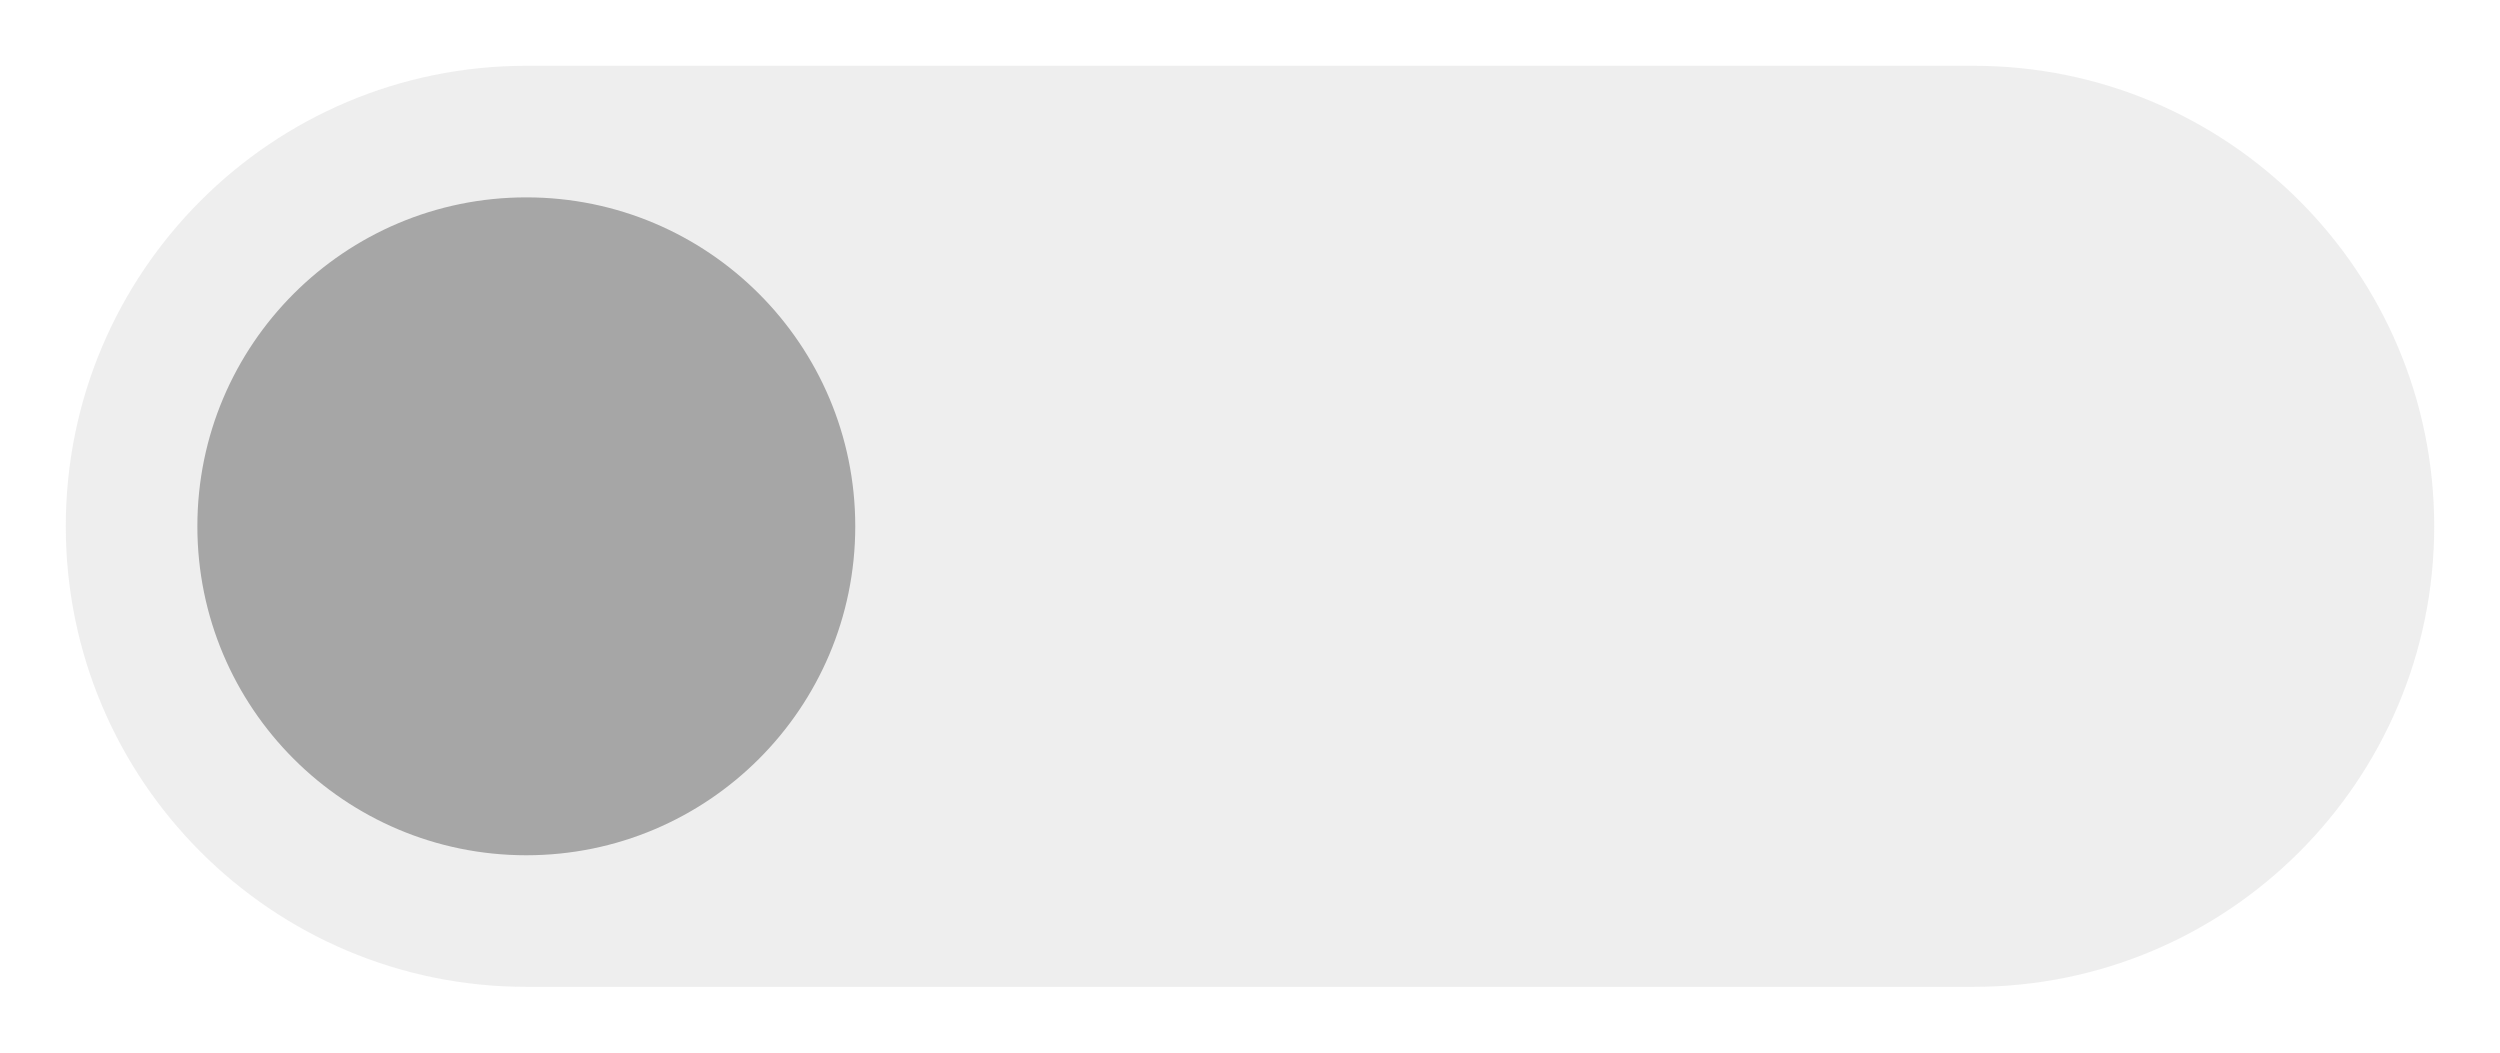
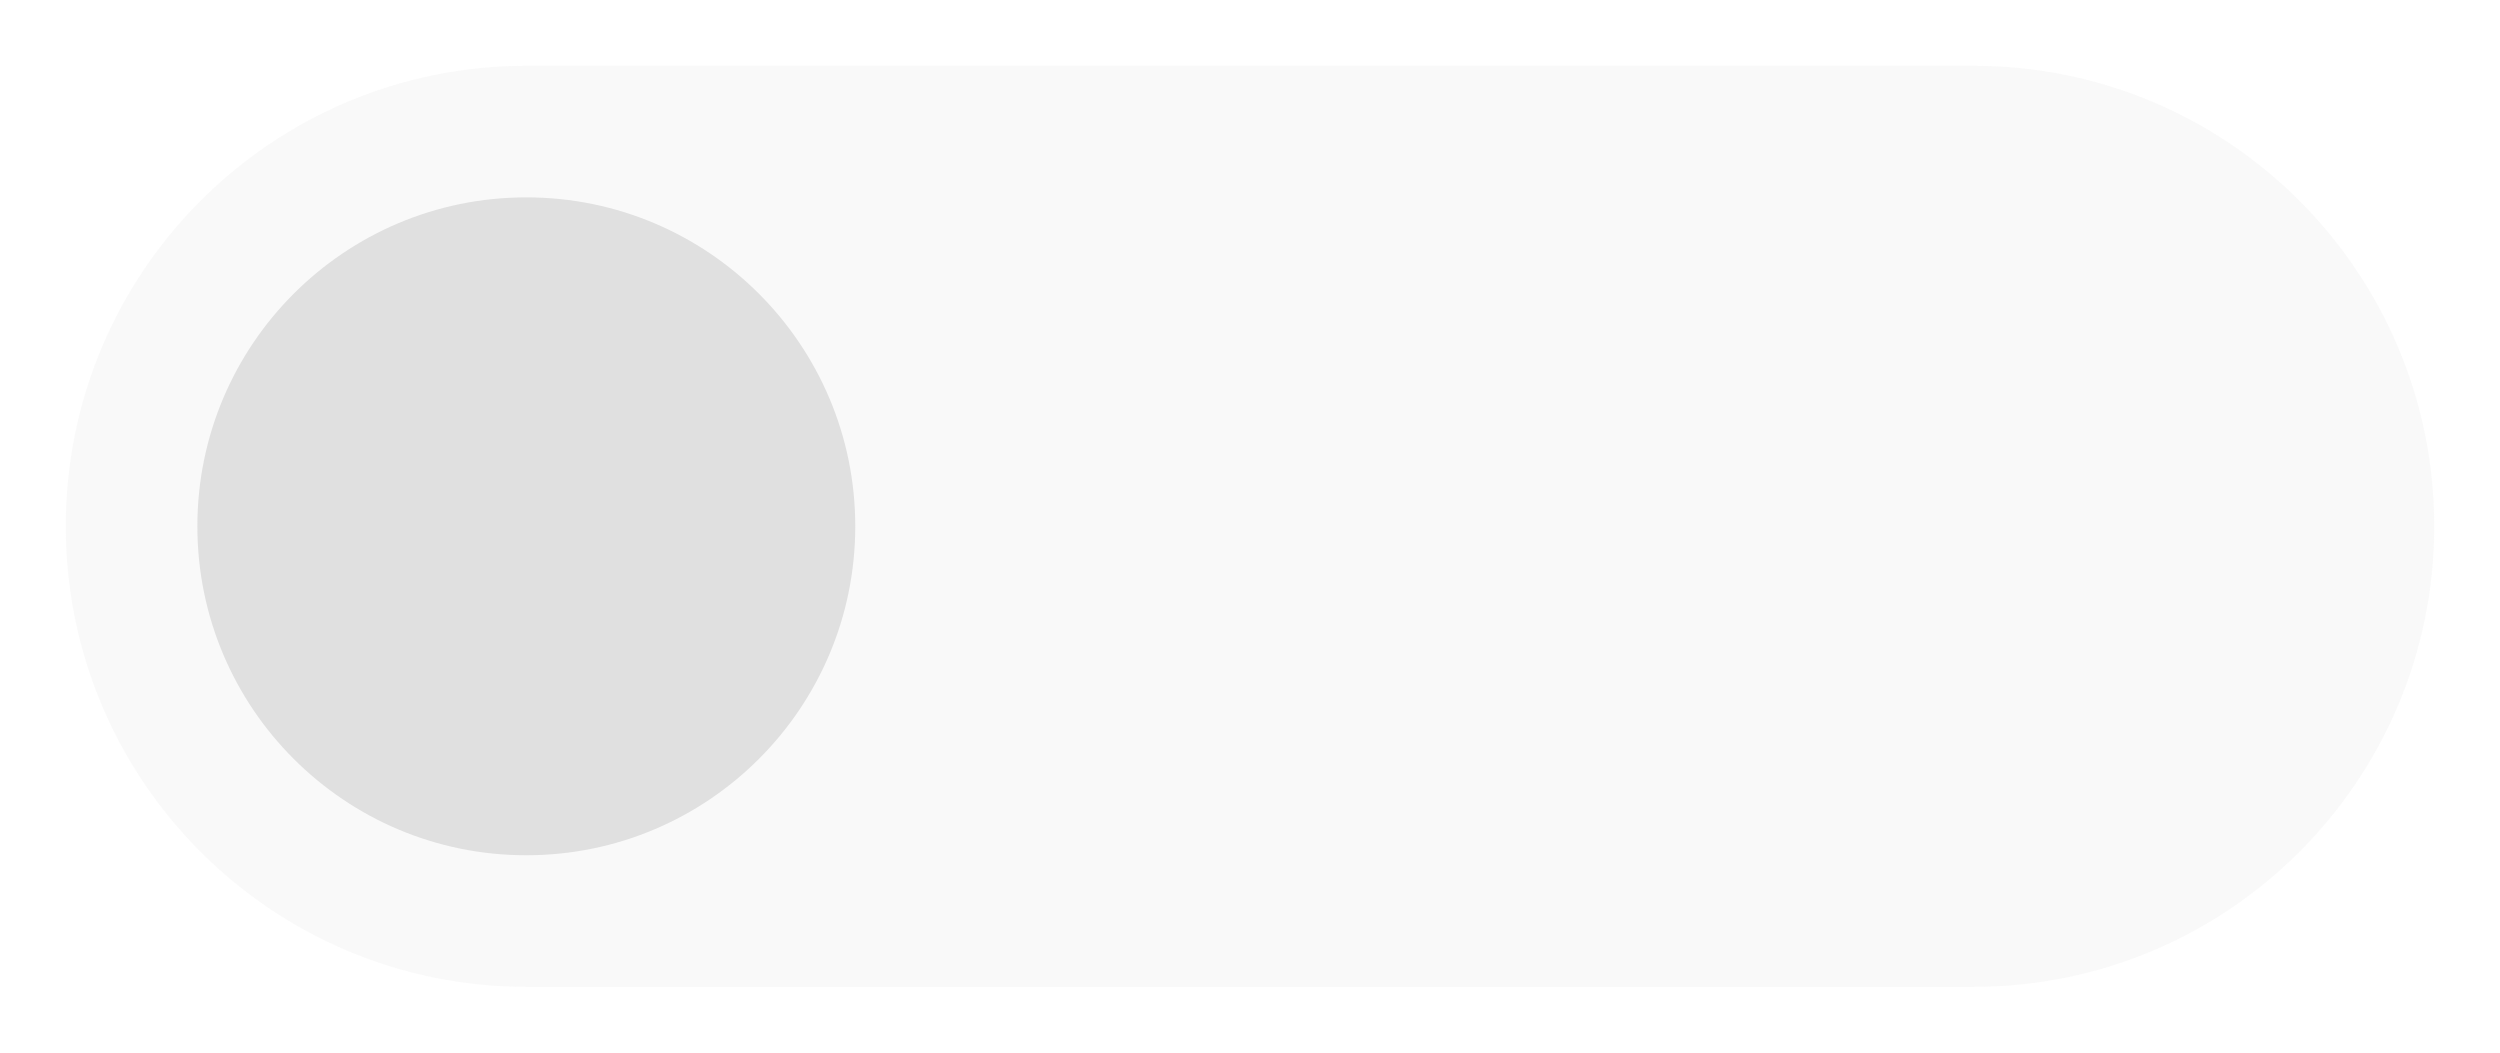
<svg xmlns="http://www.w3.org/2000/svg" height="16" viewBox="0 0 38 16" width="38">
-   <g fill="#a6a6a6">
+   <g fill="#e0e0e0">
    <rect fill-opacity=".188" height="14" rx="7" stroke-width="55.896" width="36" x="1" y="1" />
    <circle cx="8" cy="8" r="5" stroke-width="97.361" />
  </g>
</svg>
